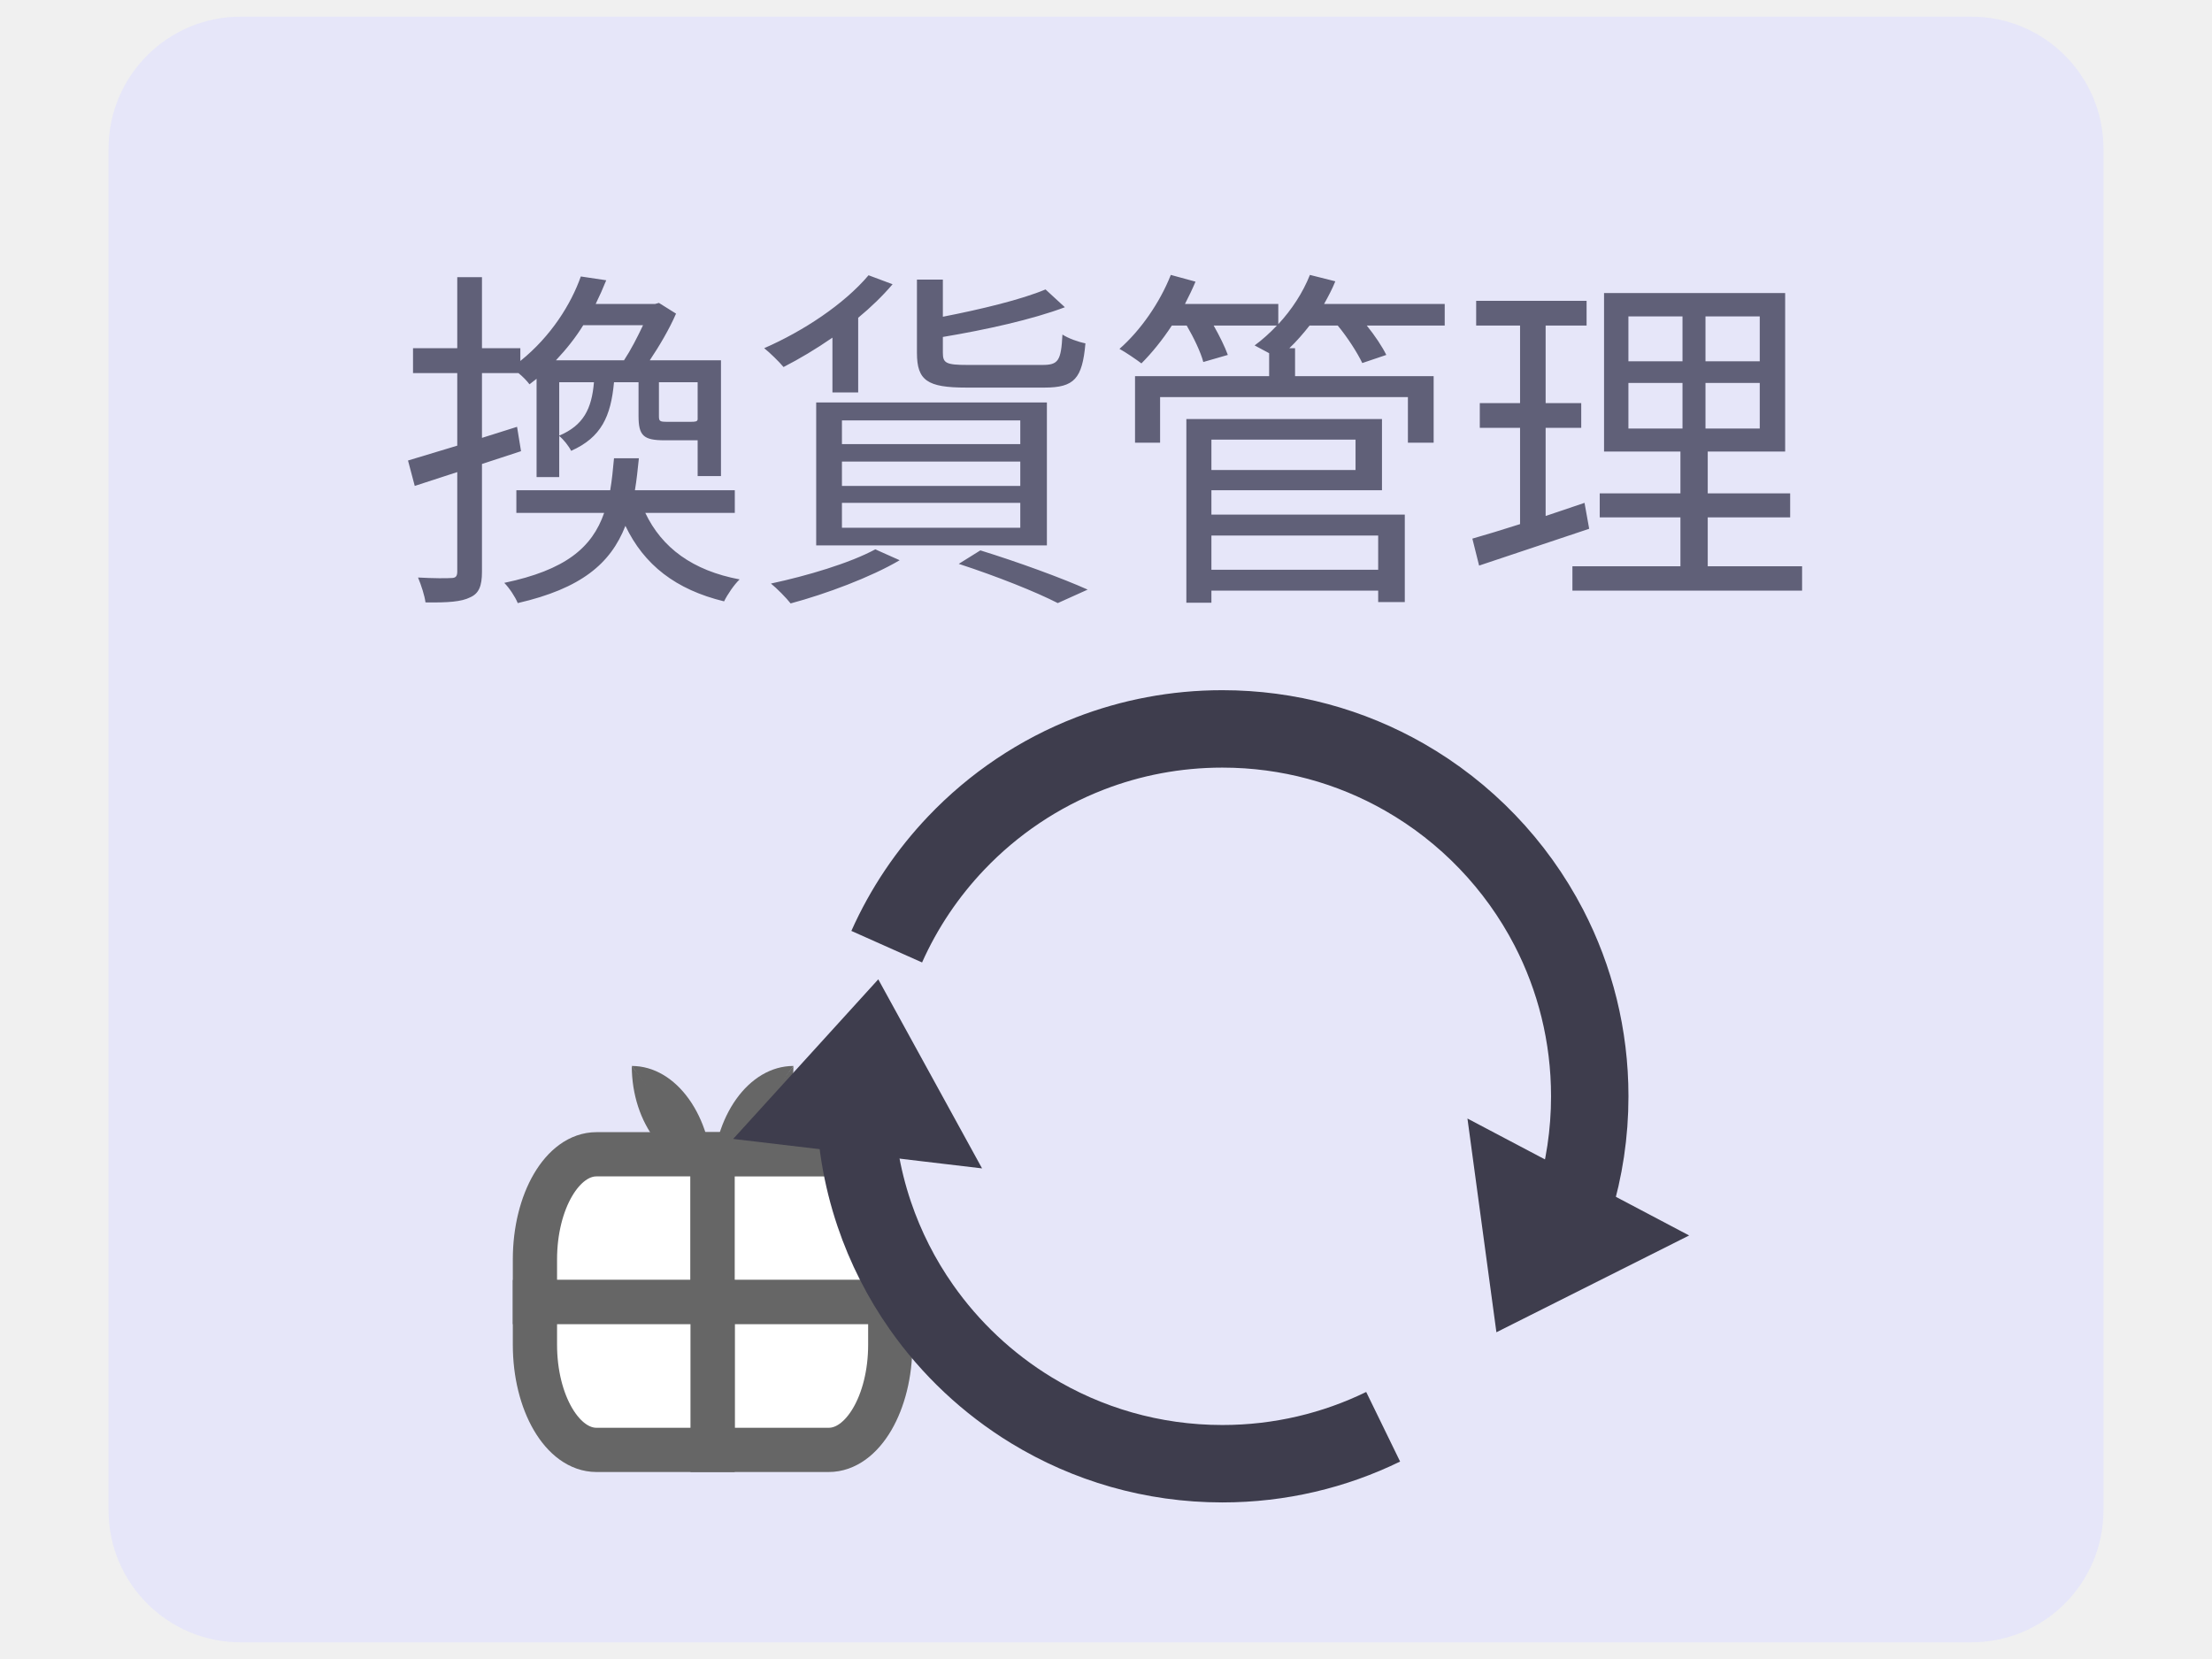
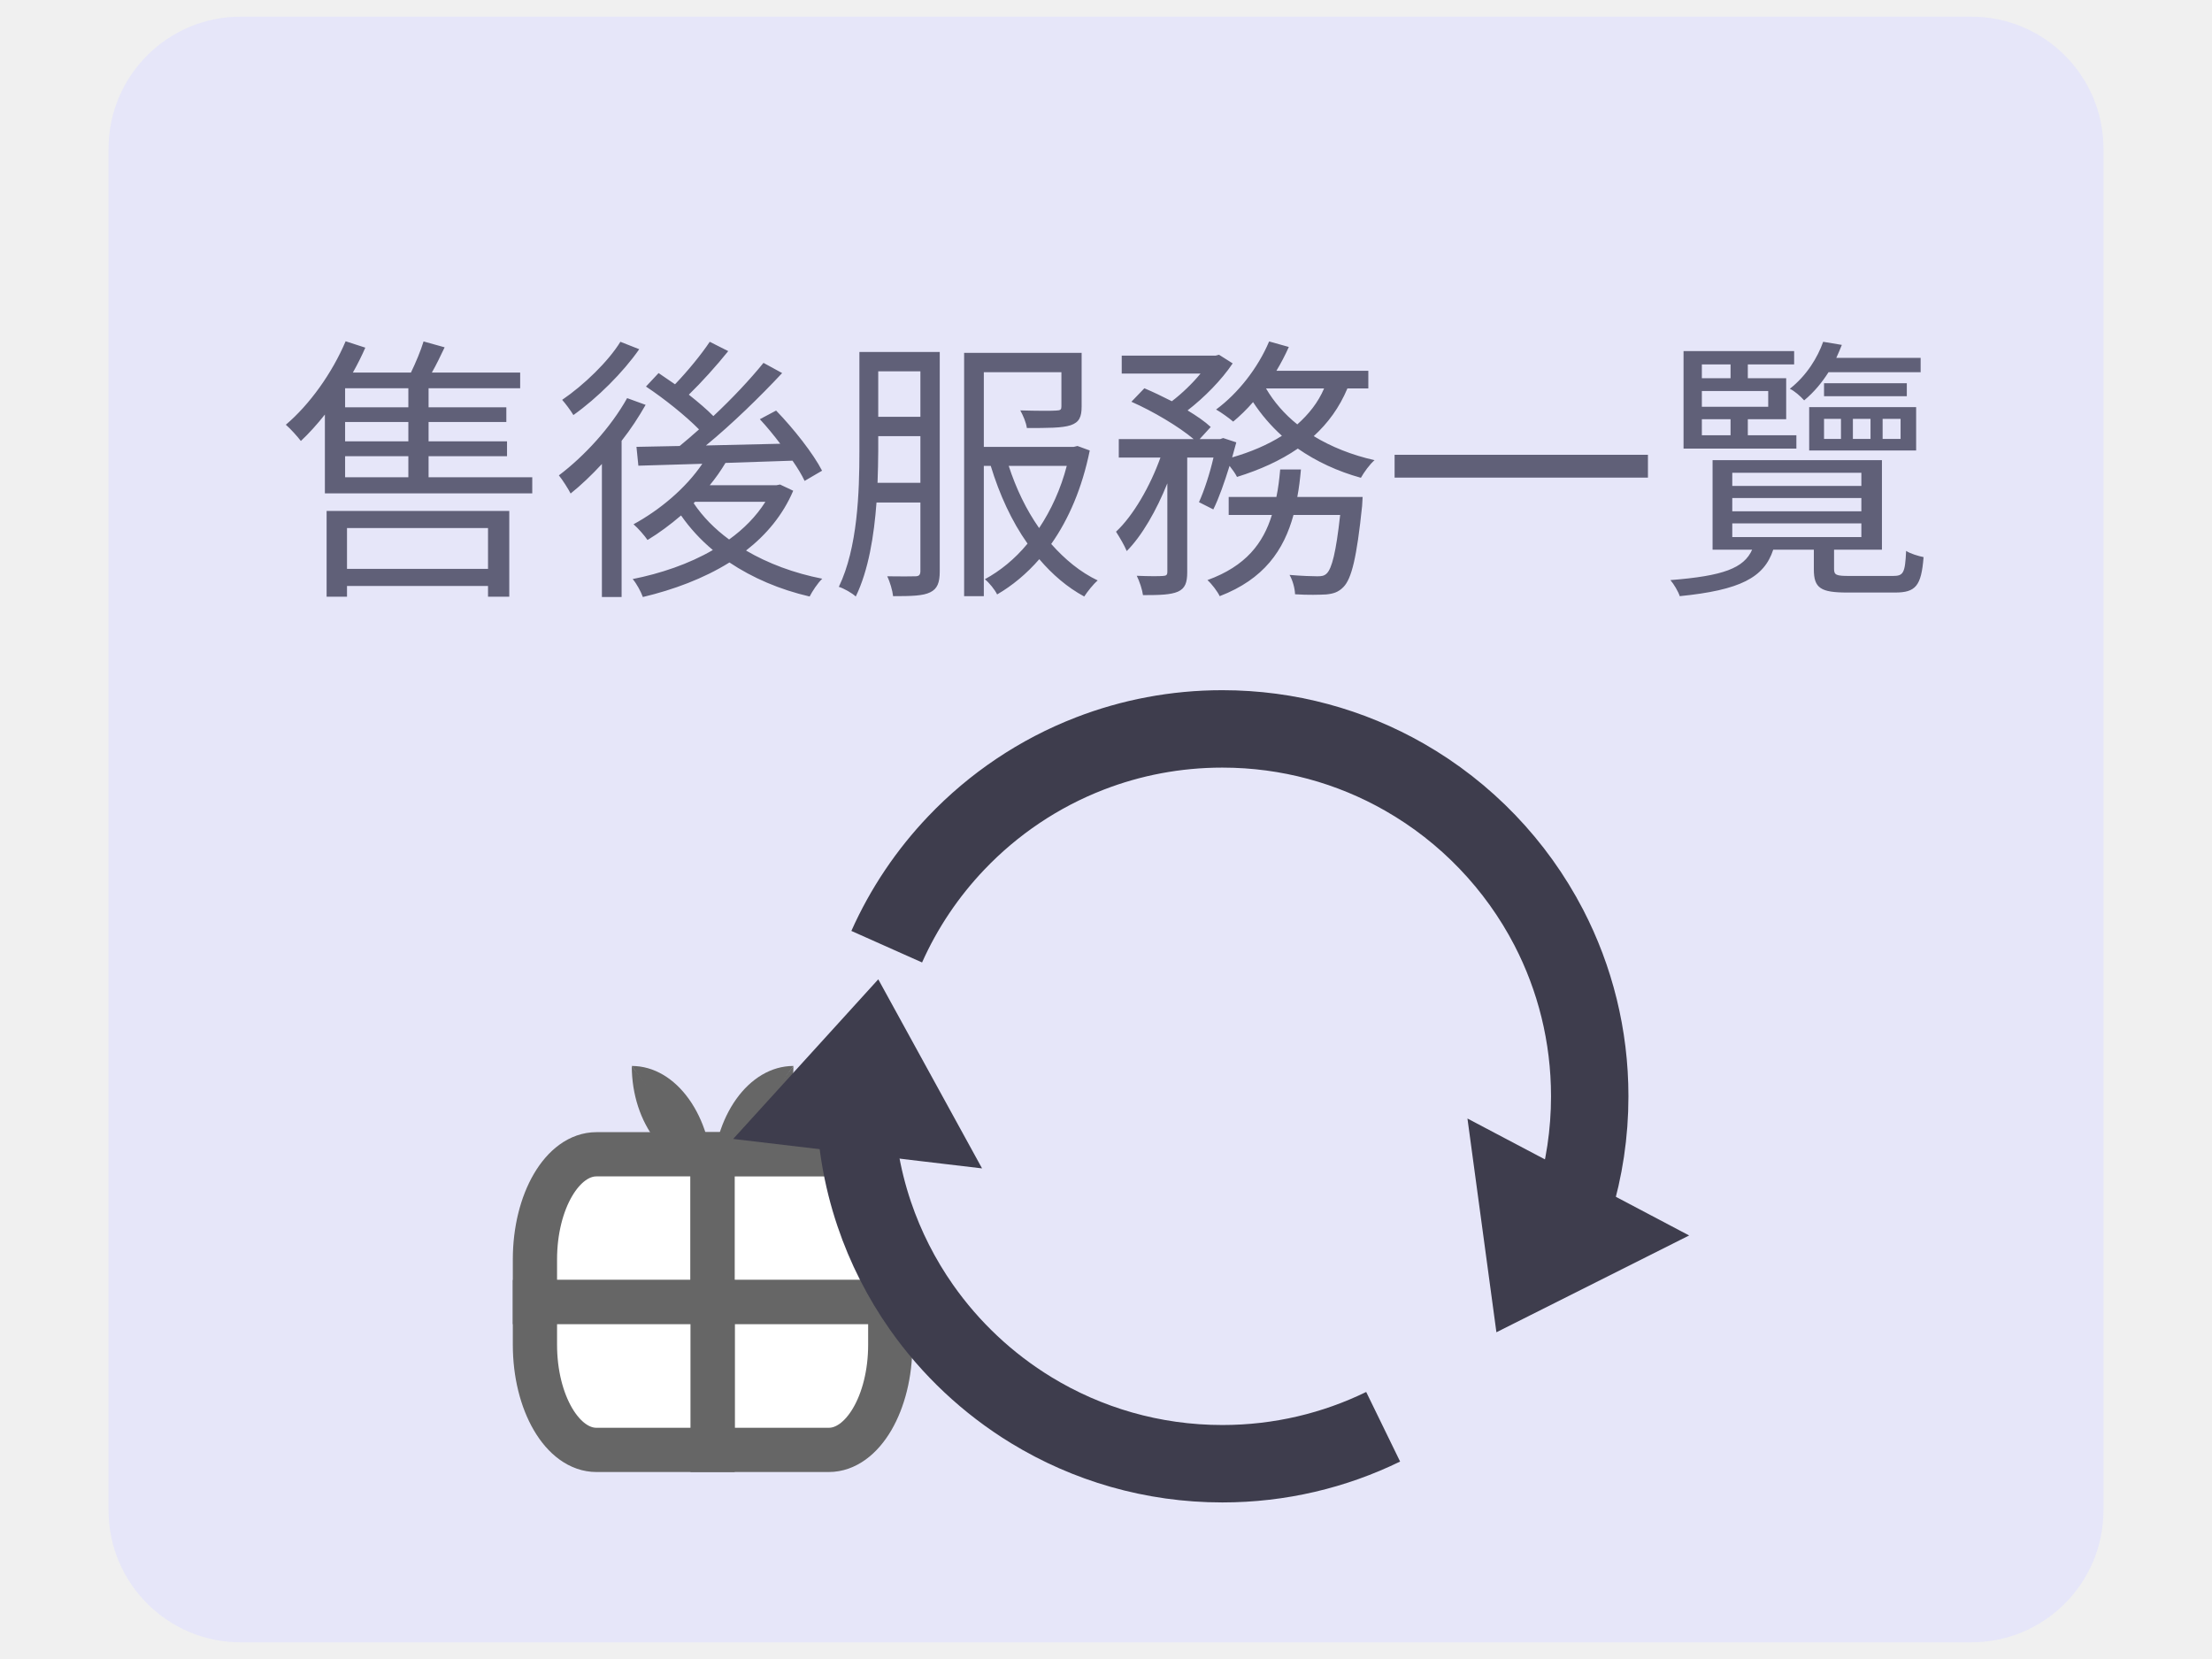
<svg xmlns="http://www.w3.org/2000/svg" version="1.1" id="圖層_1" x="0px" y="0px" width="200px" height="150px" viewBox="0 0 200 150" enable-background="new 0 0 200 150" xml:space="preserve">
  <path fill="#E6E6F9" d="M190.188,136.544c0,6.603-5.351,11.951-11.951,11.951H21.763c-6.601,0-11.951-5.351-11.951-11.951V13.456  c0-6.601,5.351-11.951,11.951-11.951h156.475c6.601,0,11.951,5.351,11.951,11.951v123.088H190.188z" />
  <g>
-     <text transform="matrix(1 0 0 1 36 51.9033)" fill="#606078" font-family="'MicrosoftJhengHeiBold'" font-size="32">換貨管理</text>
+     <text transform="matrix(1 0 0 1 25 51.9028)" fill="#606078" font-family="'MicrosoftJhengHeiBold'" font-size="25">售後服務一覽</text>
  </g>
  <g>
    <g>
      <g>
        <g>
          <path fill="#666666" d="M64.43,106.609c0-5.654-3.27-10.229-7.308-10.229" />
          <path fill="#666666" d="M57.123,96.38c0,5.211,3.257,9.429,7.283,9.429" />
        </g>
        <g>
          <path fill="#666666" d="M64.43,106.609c0-5.654,3.268-10.229,7.307-10.229" />
          <path fill="#666666" d="M71.737,96.38c0,5.211-3.258,9.429-7.283,9.429" />
        </g>
      </g>
-       <path fill="#FFFFFF" stroke="#666666" stroke-width="4" stroke-miterlimit="10" d="M64.43,104.365H53.928    c-3.072,0-5.561,4.256-5.561,9.507v3.856h16.063L64.43,104.365L64.43,104.365z" />
-       <path fill="#FFFFFF" stroke="#666666" stroke-width="4" stroke-miterlimit="10" d="M80.495,117.729v-3.856    c0-5.251-2.489-9.507-5.561-9.507H64.43v13.363H80.495z" />
-       <path fill="#FFFFFF" stroke="#666666" stroke-width="4" stroke-miterlimit="10" d="M64.43,117.729v13.364h10.503    c3.072,0,5.561-4.257,5.561-9.508v-3.856H64.43z" />
-       <path fill="#FFFFFF" stroke="#666666" stroke-width="4" stroke-miterlimit="10" d="M48.367,117.729v3.856    c0,5.251,2.489,9.508,5.561,9.508H64.43v-13.364H48.367z" />
+       <path fill="#FFFFFF" stroke="#666666" stroke-width="4" stroke-miterlimit="10" d="M64.43,104.365H53.928    c-3.072,0-5.561,4.256-5.561,9.507v3.856H64.43V104.365L64.43,104.365z" />
+       <path fill="#FFFFFF" stroke="#666666" stroke-width="4" stroke-miterlimit="10" d="M80.495,117.729v-3.855    c0-5.251-2.489-9.507-5.561-9.507H64.43v13.362H80.495z" />
+       <path fill="#FFFFFF" stroke="#666666" stroke-width="4" stroke-miterlimit="10" d="M64.43,117.729v13.365h10.503    c3.072,0,5.561-4.258,5.561-9.509v-3.856H64.43z" />
+       <path fill="#FFFFFF" stroke="#666666" stroke-width="4" stroke-miterlimit="10" d="M48.367,117.729v3.856    c0,5.251,2.489,9.509,5.561,9.509H64.43v-13.365H48.367z" />
    </g>
    <g>
-       <path fill="none" stroke="#3E3D4D" stroke-width="7" stroke-miterlimit="10" d="M125.059,129.002    c-4.393,2.141-9.324,3.341-14.539,3.341c-6.328,0-12.242-1.77-17.277-4.841c-3.923-2.394-7.313-5.58-9.944-9.333    c-1.796-2.561-3.239-5.389-4.259-8.411c-1.128-3.339-1.739-6.916-1.739-10.635" />
-       <path fill="none" stroke="#3E3D4D" stroke-width="7" stroke-miterlimit="10" d="M80.173,85.595c1.557-3.491,3.7-6.662,6.304-9.392    c3.348-3.513,7.457-6.293,12.063-8.073c3.717-1.438,7.756-2.226,11.979-2.226c5.988,0,11.604,1.584,16.453,4.354    c5.561,3.176,10.111,7.911,13.066,13.608c2.365,4.569,3.701,9.758,3.701,15.258c0,3.364-0.5,6.614-1.432,9.674" />
-       <polygon fill="#3E3D4D" stroke="#3E3D4D" stroke-miterlimit="10" points="151.633,111.695 135.701,119.697 133.307,102.028   " />
-       <polygon fill="#3E3D4D" stroke="#3E3D4D" stroke-miterlimit="10" points="67.314,102.595 79.308,89.401 87.888,105.031   " />
+       <path fill="none" stroke="#3E3D4D" stroke-width="7" stroke-miterlimit="10" d="M125.059,129.002    c-4.393,2.141-9.324,3.342-14.539,3.342c-6.328,0-12.242-1.771-17.276-4.842c-3.923-2.395-7.313-5.58-9.944-9.333    c-1.796-2.562-3.239-5.39-4.259-8.411c-1.128-3.339-1.739-6.916-1.739-10.635" />
+       <path fill="none" stroke="#3E3D4D" stroke-width="7" stroke-miterlimit="10" d="M80.173,85.596c1.557-3.492,3.7-6.662,6.304-9.393    c3.348-3.513,7.457-6.293,12.063-8.073c3.717-1.438,7.756-2.226,11.979-2.226c5.987,0,11.604,1.584,16.453,4.354    c5.561,3.176,10.11,7.911,13.065,13.608c2.364,4.569,3.7,9.758,3.7,15.258c0,3.364-0.5,6.614-1.432,9.674" />
+       <polygon fill="#3E3D4D" stroke="#3E3D4D" stroke-miterlimit="10" points="151.633,111.695 135.701,119.697 133.307,102.027   " />
+       <polygon fill="#3E3D4D" stroke="#3E3D4D" stroke-miterlimit="10" points="67.314,102.596 79.308,89.4 87.888,105.031   " />
    </g>
  </g>
</svg>
